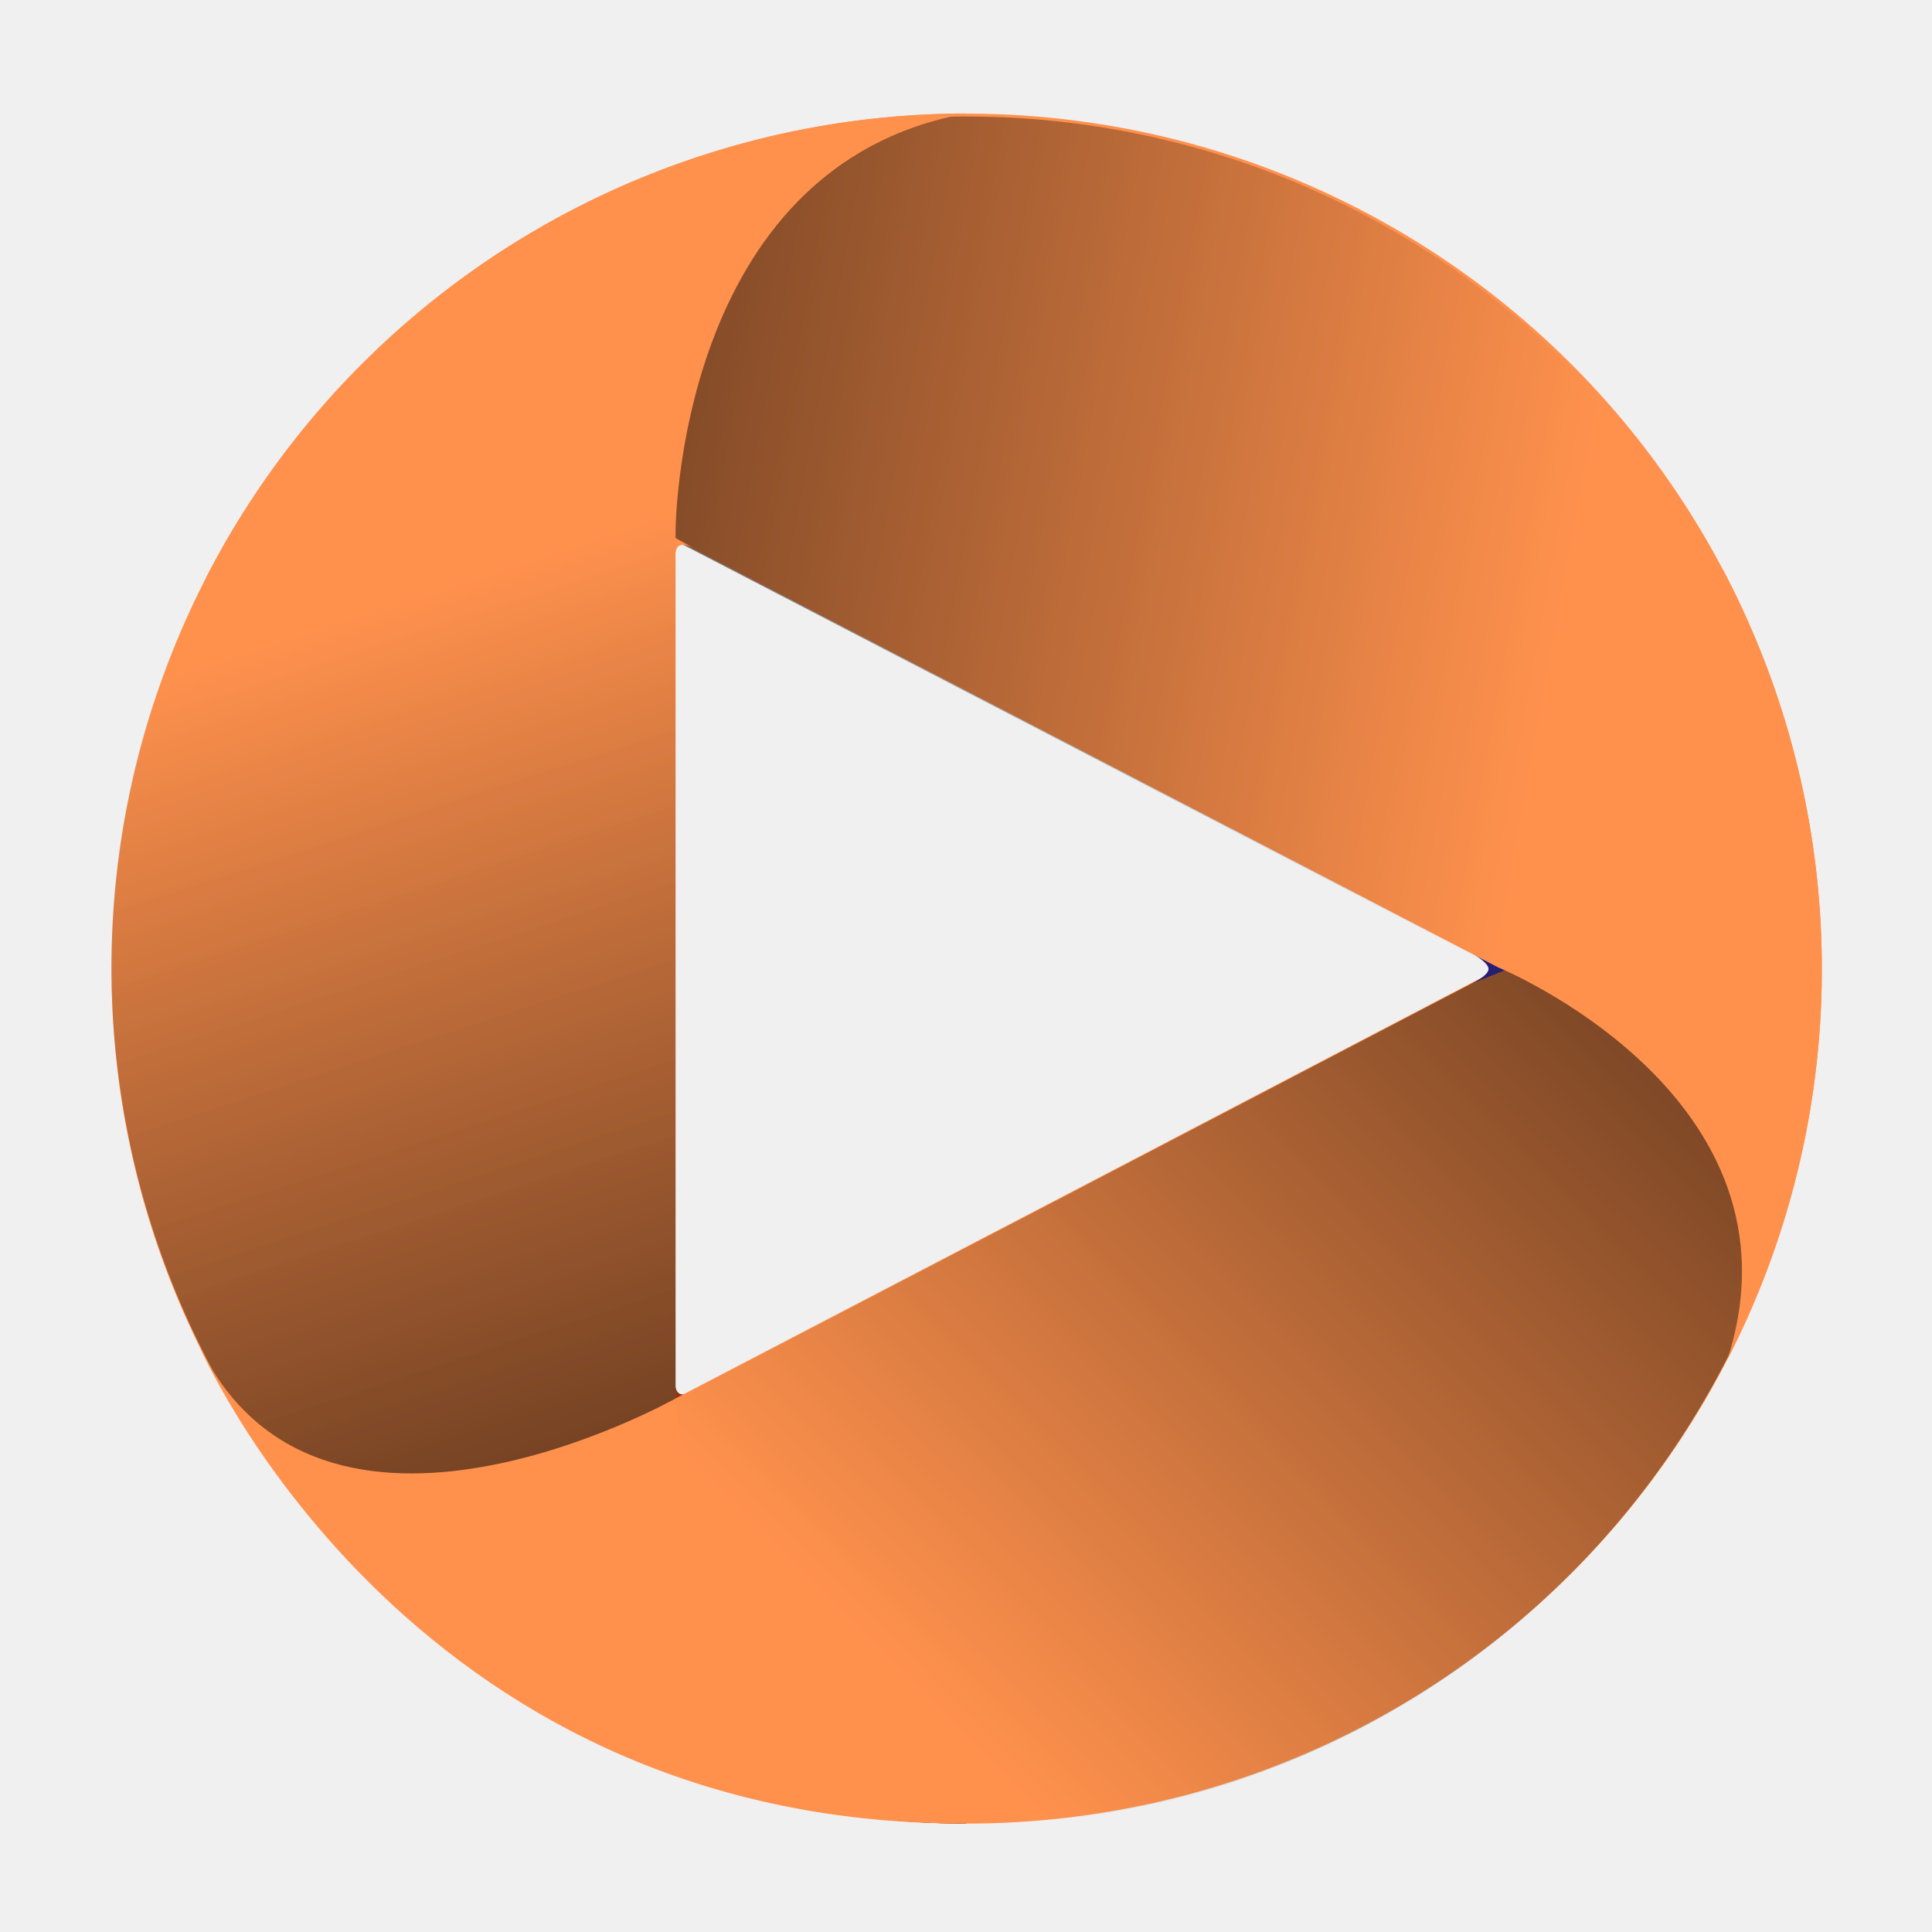
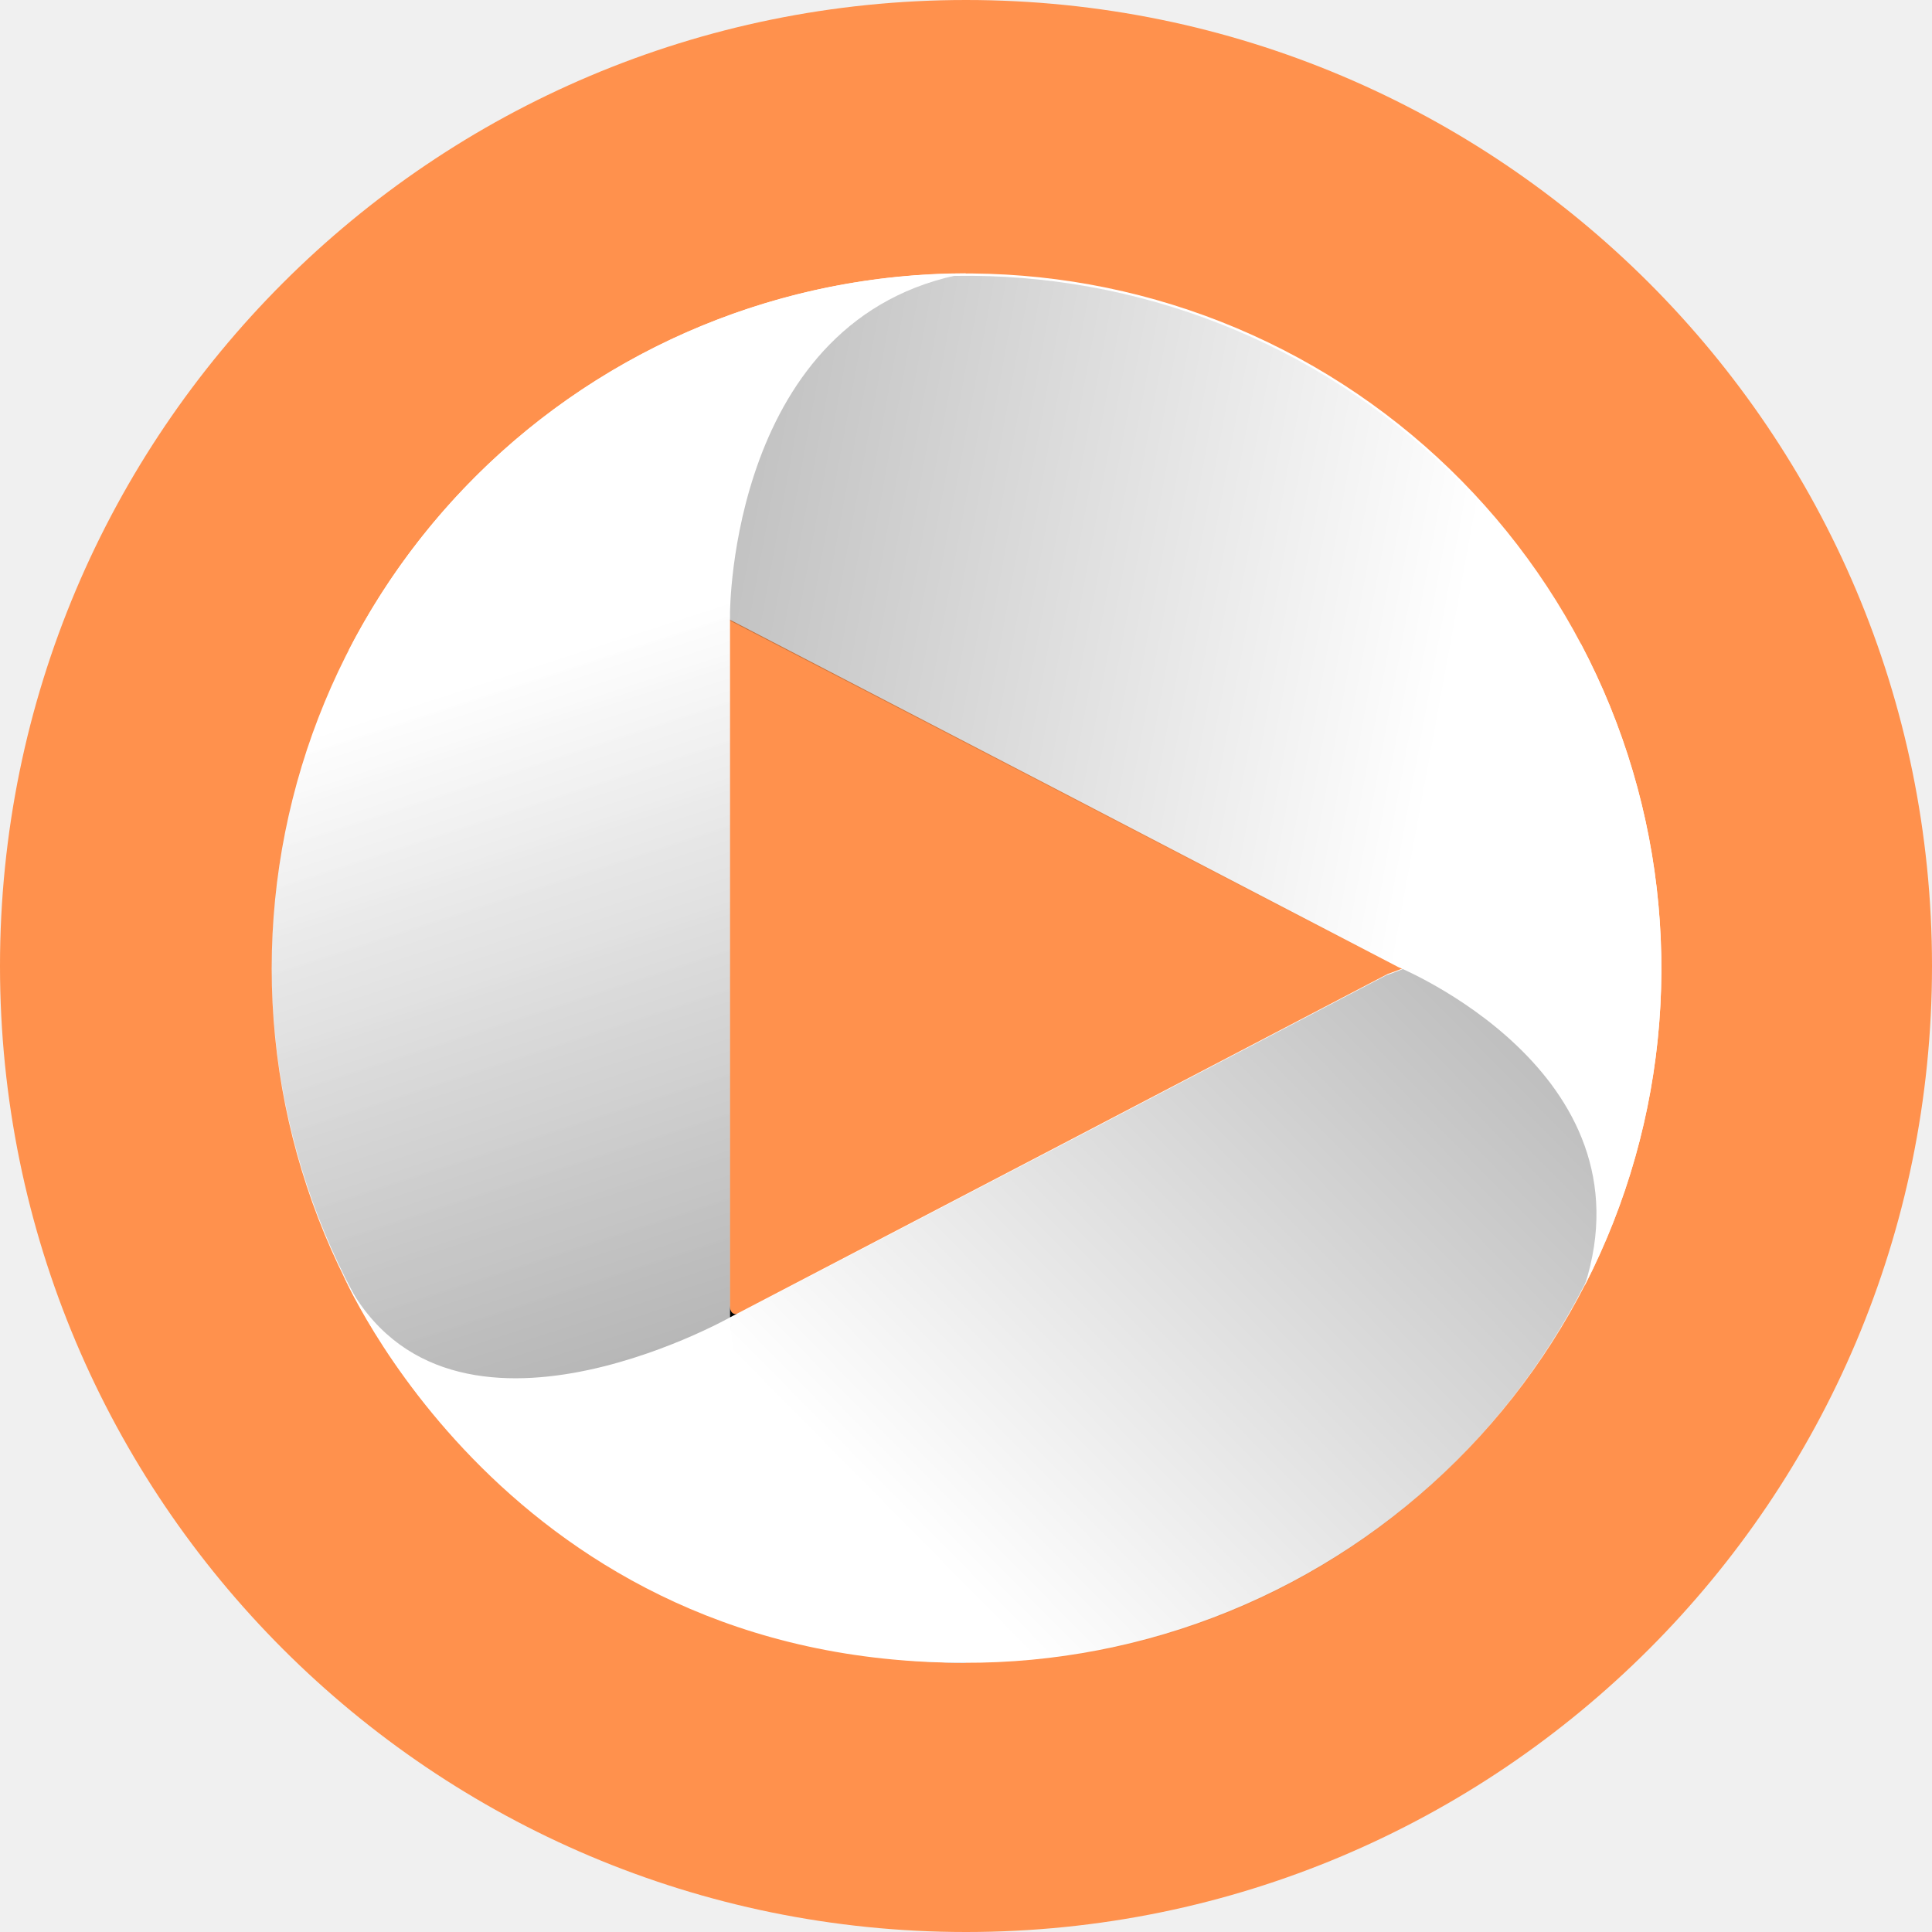
- <svg xmlns="http://www.w3.org/2000/svg" width="520" height="520" viewBox="0 0 520 520" fill="none" version="1.1" id="svg20">
-   <path d="m 186.647,374.285 -5.063,2.919 0.004,-5.845 c 0,0 -0.071,2.989 1.278,3.736 1.321,0.732 3.781,-0.81 3.781,-0.81 z" fill="#8e3315" id="path1" />
-   <path d="m 56.712,368.257 c 28.537,53.966 77.346,94.378 135.687,112.357 58.342,17.98 121.437,12.047 175.407,-16.492 53.97,-28.54 94.393,-77.348 112.377,-135.689 17.983,-58.34 11.931,-121.435 -16.606,-175.401 25.733,81.103 -63.859,109.595 -63.859,109.595 l -108.433,56.672 -112.693,58.776 c 0,0 -76.805,49.444 -121.88,-9.818 z" fill="#ff914d" id="path2" />
-   <path d="m 56.308,368.654 c 28.537,53.966 77.345,94.385 135.687,112.364 58.341,17.98 121.437,12.047 175.407,-16.492 53.97,-28.539 94.393,-77.348 112.376,-135.688 17.984,-58.34 12.054,-121.434 -16.483,-175.4 25.733,81.103 -63.981,109.593 -63.981,109.593 l -108.433,56.672 -112.693,58.776 c 0,0 -76.806,49.437 -121.88,-9.825 z" fill="url(#paint0_linear_827_2)" id="path3" style="fill:url(#paint0_linear_827_2)" />
-   <path d="m 396.831,257.002 8.371,4.069 -8.836,3.546 c 0,0 3.791,-1.791 4.244,-3.546 0.443,-1.719 -3.779,-4.069 -3.779,-4.069 z" fill="#251e73" id="path4" />
-   <path d="M 464.97,365.85 C 492.837,311.535 497.986,248.373 479.282,190.26 460.578,132.147 419.554,83.842 365.235,55.973 310.916,28.103 247.752,22.952 189.637,41.652 131.522,60.352 83.218,101.372 55.351,155.687 107.062,88.117 181.828,145.305 181.828,145.305 l 108.587,56.377 112.752,58.661 c 0,0 84.532,34.605 61.803,105.507 z" fill="#ff914d" id="path5" />
-   <path d="M 464.418,365.626 C 492.202,311.473 497.335,248.499 478.687,190.559 460.039,132.619 419.137,84.458 364.98,56.672 310.823,28.885 247.846,23.749 189.905,42.394 131.963,61.038 83.803,101.935 56.019,156.089 c 51.557,-67.369 126.1,-10.351 126.1,-10.351 l 108.263,56.209 112.417,58.486 c 0,0 84.28,34.502 61.619,105.193 z" fill="url(#paint1_linear_827_2)" id="path6" style="fill:url(#paint1_linear_827_2)" />
-   <path d="m 181.618,150.76 -0.095,-6.119 5.347,2.978 c 0,0 -2.699,-1.586 -4.069,-0.732 -1.342,0.837 -1.183,3.873 -1.183,3.873 z" fill="#ff914d" id="path7" />
-   <path d="M 260.178,30.537 C 199.131,30.537 140.584,54.789 97.417,97.959 54.25,141.129 30,199.679 30,260.73 c 0,61.052 24.25,119.602 67.417,162.772 43.167,43.17 101.634,67.305 162.681,67.305 -78.349,-13.154 -78.27,-114.545 -78.27,-114.545 V 260.73 143.155 c 0,0 0,-98.595 78.35,-112.618 z" fill="#ff914d" id="path8" />
-   <path d="M 260.178,30 C 199.131,30 140.584,54.252 97.417,97.422 54.25,140.591 30,199.142 30,260.193 c 0,61.051 24.25,119.602 67.417,162.772 43.167,43.17 101.634,67.857 162.681,67.857 -78.349,-25.033 -78.27,-114.433 -78.27,-114.433 V 260.478 145.306 c 0,0 -2.85,-100.389 78.35,-115.306 z" fill="url(#paint2_linear_827_2)" id="path9" style="fill:url(#paint2_linear_827_2)" />
-   <path d="M 260.178,30 C 199.131,30 140.584,54.252 97.417,97.422 54.25,140.591 30,199.142 30,260.193 c 0,61.051 24.25,119.602 67.417,162.772 43.167,43.17 101.634,67.857 162.681,67.857 -78.349,-25.033 -78.27,-114.433 -78.27,-114.433 V 260.478 145.306 c 0,0 -2.85,-100.389 78.35,-115.306 z" fill="url(#paint3_linear_827_2)" fill-opacity="0.3" id="path10" style="fill:url(#paint3_linear_827_2)" />
-   <path d="m 260.099,490.808 c -77.745,-35.412 -78.178,-114.455 -78.178,-114.455 0,0 -96.36,54.357 -128.799,-15.166 0,0 54.905,130.082 206.977,129.621 z" fill="#ff914d" id="path11" />
-   <defs id="defs20">
-     <filter id="filter0_d_827_2" x="724" y="460" width="1032.82" height="168" filterUnits="userSpaceOnUse" color-interpolation-filters="sRGB">
-       <feFlood flood-opacity="0" result="BackgroundImageFix" id="feFlood11" />
-       <feColorMatrix in="SourceAlpha" type="matrix" values="0 0 0 0 0 0 0 0 0 0 0 0 0 0 0 0 0 0 127 0" result="hardAlpha" id="feColorMatrix11" />
-       <feOffset dy="4" id="feOffset11" />
-       <feGaussianBlur stdDeviation="2" id="feGaussianBlur11" />
-       <feColorMatrix type="matrix" values="0 0 0 0 0 0 0 0 0 0 0 0 0 0 0 0 0 0 0.25 0" id="feColorMatrix12" />
-       <feBlend mode="normal" in2="BackgroundImageFix" result="effect1_dropShadow_827_2" id="feBlend12" />
-       <feBlend mode="normal" in="SourceGraphic" in2="effect1_dropShadow_827_2" result="shape" id="feBlend13" />
-     </filter>
+ <svg xmlns="http://www.w3.org/2000/svg" width="650" height="650" viewBox="-60 -60 640 640">
+   <circle fill="#ff914d" cx="260" cy="260" r="320" />
+   <path d="m 186.647,374.285 -5.063,2.919 0.004,-5.845 c 0,0 -0.071,2.989 1.278,3.736 1.321,0.732 3.781,-0.81 3.781,-0.81 z" fill="#fffff" id="path1" />
+   <path d="m 56.712,368.257 c 28.537,53.966 77.346,94.378 135.687,112.357 58.342,17.98 121.437,12.047 175.407,-16.492 53.97,-28.54 94.393,-77.348 112.377,-135.689 17.983,-58.34 11.931,-121.435 -16.606,-175.401 25.733,81.103 -63.859,109.595 -63.859,109.595 l -108.433,56.672 -112.693,58.776 c 0,0 -76.805,49.444 -121.88,-9.818 z" fill="#fff" />
+   <path d="m 56.308,368.654 c 28.537,53.966 77.345,94.385 135.687,112.364 58.341,17.98 121.437,12.047 175.407,-16.492 53.97,-28.539 94.393,-77.348 112.376,-135.688 17.984,-58.34 12.054,-121.434 -16.483,-175.4 25.733,81.103 -63.981,109.593 -63.981,109.593 l -108.433,56.672 -112.693,58.776 c 0,0 -76.806,49.437 -121.88,-9.825 z" fill="url(#paint0_linear_827_2)" />
+   <path d="M 464.97,365.85 C 492.837,311.535 497.986,248.373 479.282,190.26 460.578,132.147 419.554,83.842 365.235,55.973 310.916,28.103 247.752,22.952 189.637,41.652 131.522,60.352 83.218,101.372 55.351,155.687 107.062,88.117 181.828,145.305 181.828,145.305 l 108.587,56.377 112.752,58.661 c 0,0 84.532,34.605 61.803,105.507 z" fill="#fff" />
+   <path d="M 464.418,365.626 C 492.202,311.473 497.335,248.499 478.687,190.559 460.039,132.619 419.137,84.458 364.98,56.672 310.823,28.885 247.846,23.749 189.905,42.394 131.963,61.038 83.803,101.935 56.019,156.089 c 51.557,-67.369 126.1,-10.351 126.1,-10.351 l 108.263,56.209 112.417,58.486 c 0,0 84.28,34.502 61.619,105.193 z" fill="url(#paint1_linear_827_2)" />
+   <path d="M 260.178,30.537 C 199.131,30.537 140.584,54.789 97.417,97.959 54.25,141.129 30,199.679 30,260.73 c 0,61.052 24.25,119.602 67.417,162.772 43.167,43.17 101.634,67.305 162.681,67.305 -78.349,-13.154 -78.27,-114.545 -78.27,-114.545 V 260.73 143.155 c 0,0 0,-98.595 78.35,-112.618 z" fill="#fff" />
+   <path d="M 260.178,30 C 199.131,30 140.584,54.252 97.417,97.422 54.25,140.591 30,199.142 30,260.193 c 0,61.051 24.25,119.602 67.417,162.772 43.167,43.17 101.634,67.857 162.681,67.857 -78.349,-25.033 -78.27,-114.433 -78.27,-114.433 V 260.478 145.306 c 0,0 -2.85,-100.389 78.35,-115.306 z" fill="url(#paint2_linear_827_2)" />
+   <path d="M 260.178,30 C 199.131,30 140.584,54.252 97.417,97.422 54.25,140.591 30,199.142 30,260.193 c 0,61.051 24.25,119.602 67.417,162.772 43.167,43.17 101.634,67.857 162.681,67.857 -78.349,-25.033 -78.27,-114.433 -78.27,-114.433 V 260.478 145.306 c 0,0 -2.85,-100.389 78.35,-115.306 z" fill="url(#paint3_linear_827_2)" fill-opacity="0.3" />
+   <path d="m 260.099,490.808 c -77.745,-35.412 -78.178,-114.455 -78.178,-114.455 0,0 -96.36,54.357 -128.799,-15.166 0,0 54.905,130.082 206.977,129.621 z" fill="#fff" id="path11" />
+   <defs>
    <linearGradient id="paint0_linear_827_2" x1="601.747" y1="513.179" x2="266.831" y2="843.854" gradientUnits="userSpaceOnUse" gradientTransform="translate(-138.435,-278.694)">
-       <stop stop-opacity="0.6" id="stop13" />
-       <stop offset="0.656" stop-opacity="0" id="stop14" />
+       <stop stop-opacity="0.3" />
+       <stop offset="0.656" stop-opacity="0" />
    </linearGradient>
    <linearGradient id="paint1_linear_827_2" x1="260.661" y1="388.456" x2="722.209" y2="473.133" gradientUnits="userSpaceOnUse" gradientTransform="translate(-138.435,-278.694)">
-       <stop stop-opacity="0.6" id="stop15" />
-       <stop offset="0.646" stop-opacity="0" id="stop16" />
+       <stop stop-opacity="0.3" />
+       <stop offset="0.646" stop-opacity="0" />
    </linearGradient>
    <linearGradient id="paint2_linear_827_2" x1="291.702" y1="740.566" x2="154.77" y2="318.803" gradientUnits="userSpaceOnUse" gradientTransform="translate(-138.435,-278.694)">
-       <stop stop-opacity="0.6" id="stop17" />
-       <stop offset="0.675" stop-opacity="0" id="stop18" />
+       <stop stop-opacity="0.3" />
+       <stop offset="0.675" stop-opacity="0" />
    </linearGradient>
    <linearGradient id="paint3_linear_827_2" x1="291.702" y1="740.566" x2="154.77" y2="318.803" gradientUnits="userSpaceOnUse" gradientTransform="translate(-138.435,-278.694)">
-       <stop stop-opacity="0.6" id="stop19" />
-       <stop offset="0.675" stop-opacity="0" id="stop20" />
+       <stop stop-opacity="0.3" />
+       <stop offset="0.675" stop-opacity="0" />
    </linearGradient>
  </defs>
</svg>
